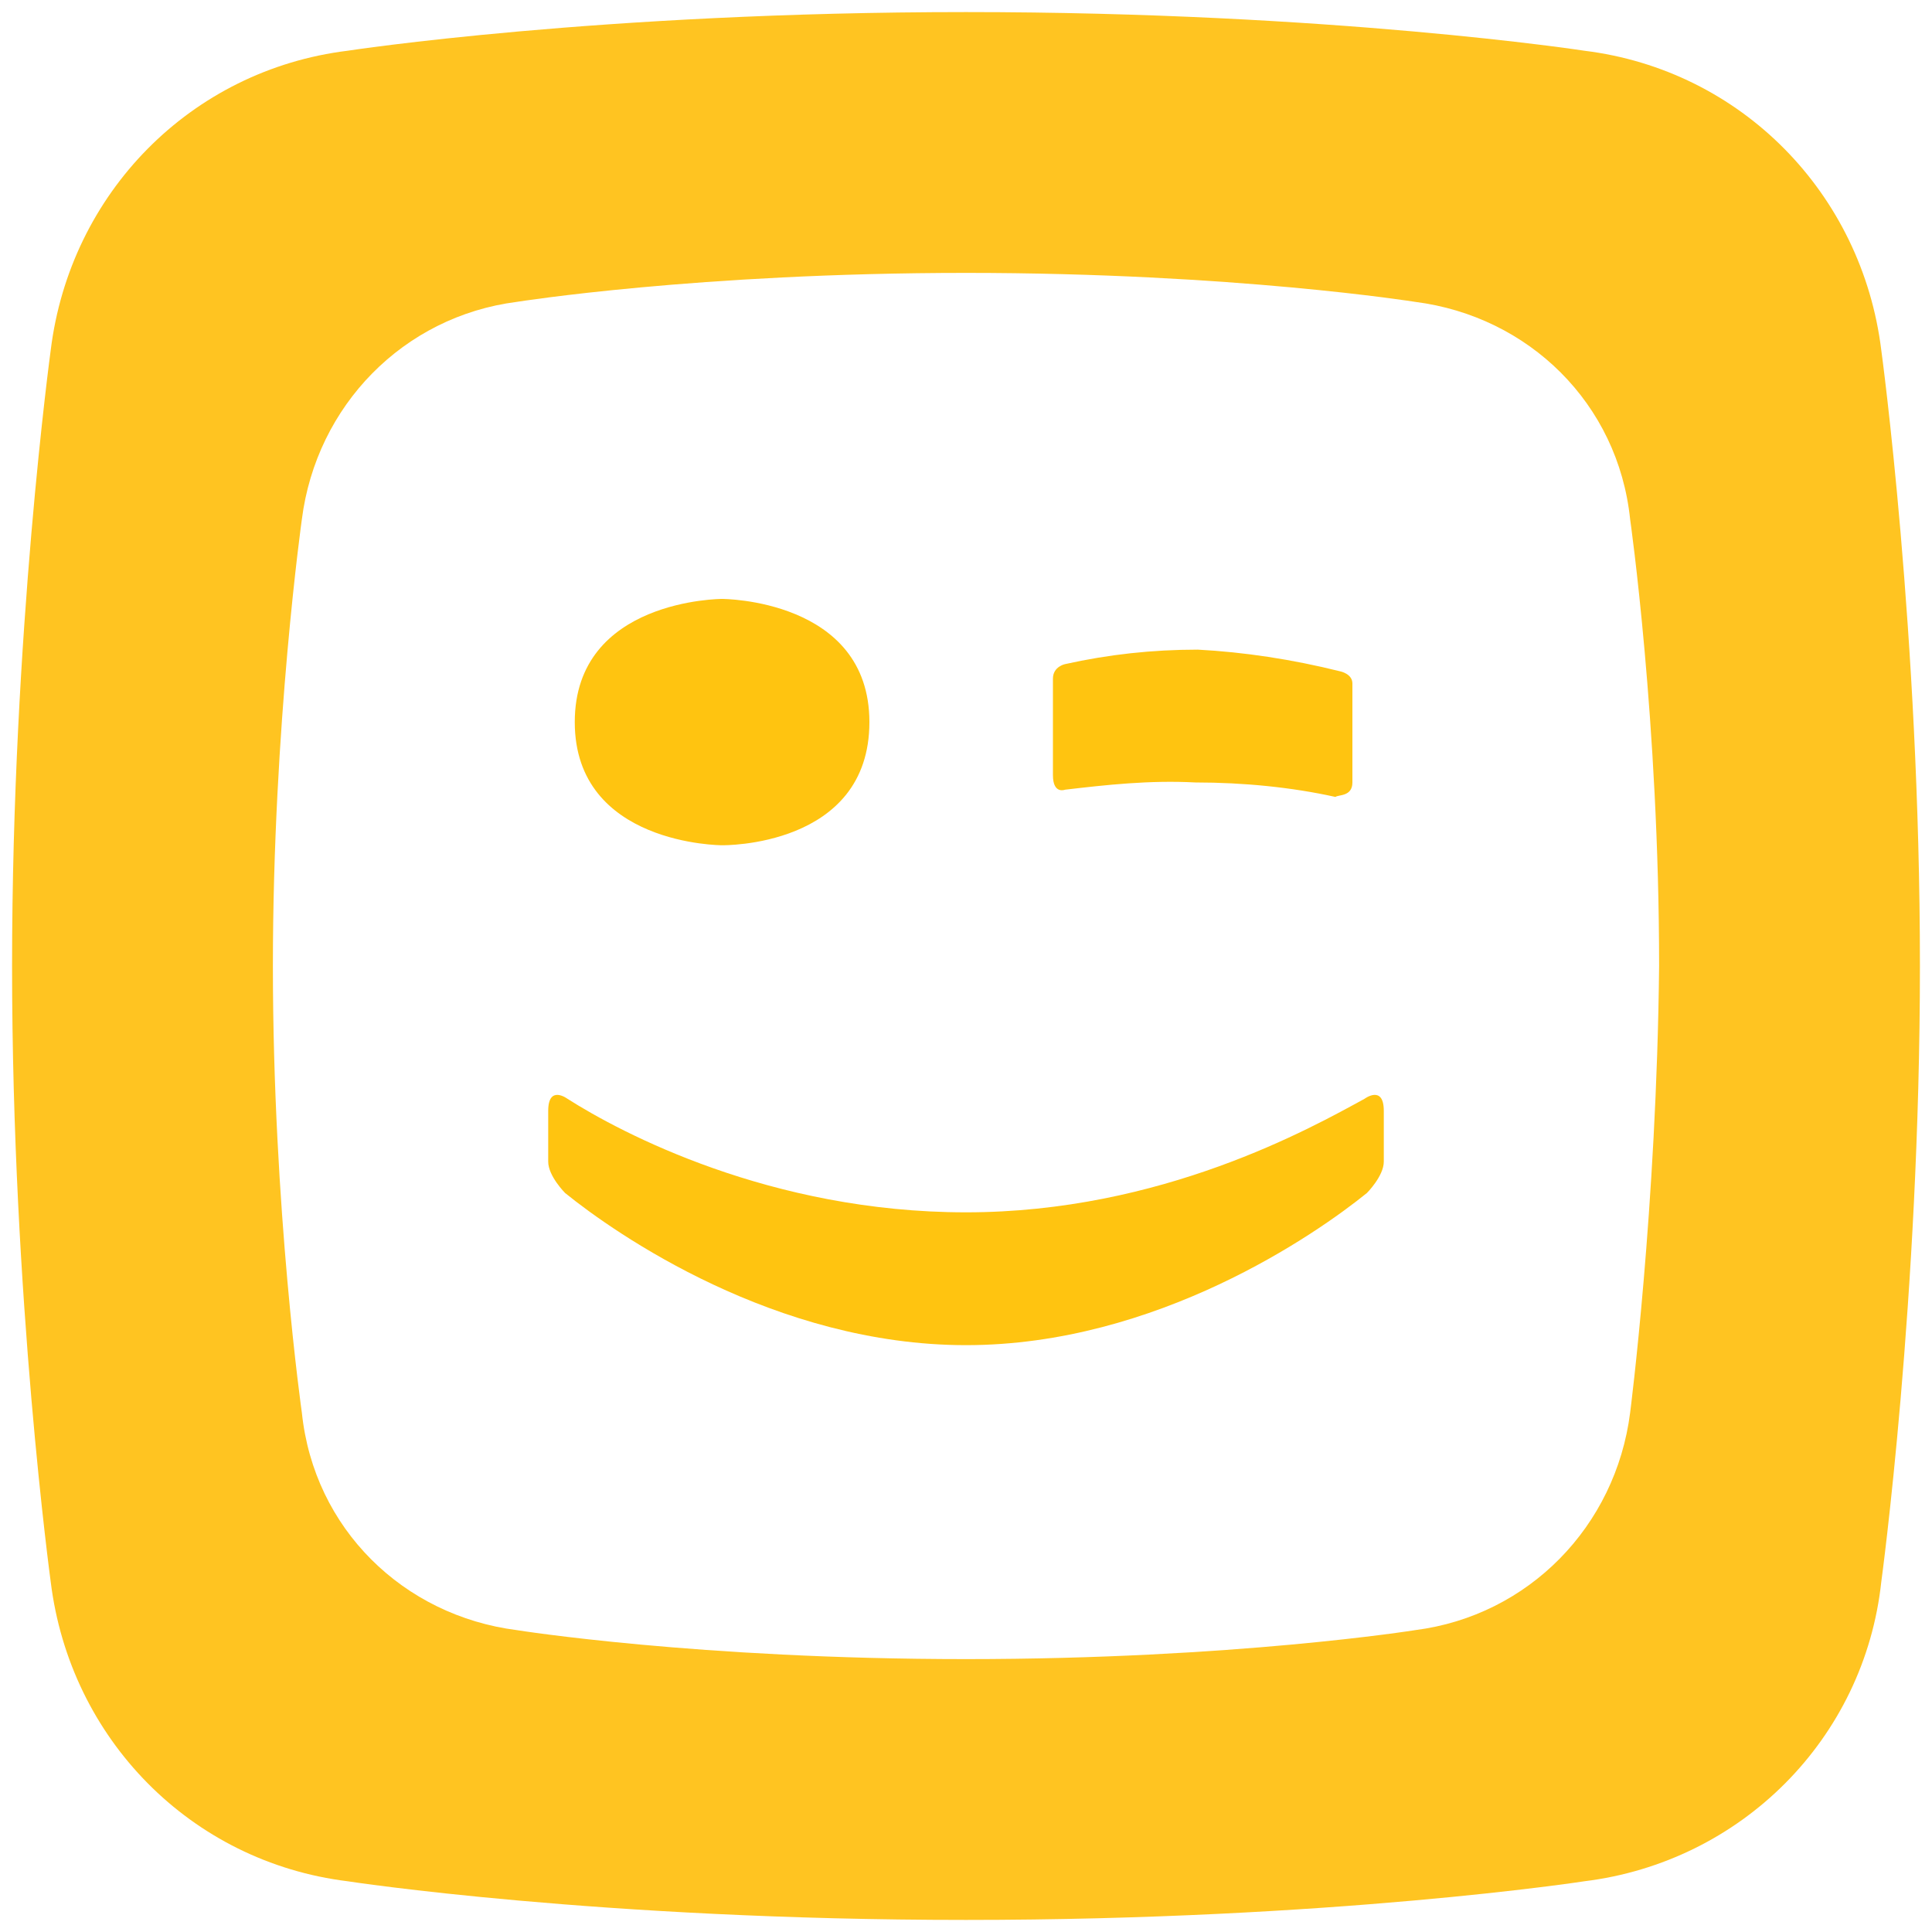
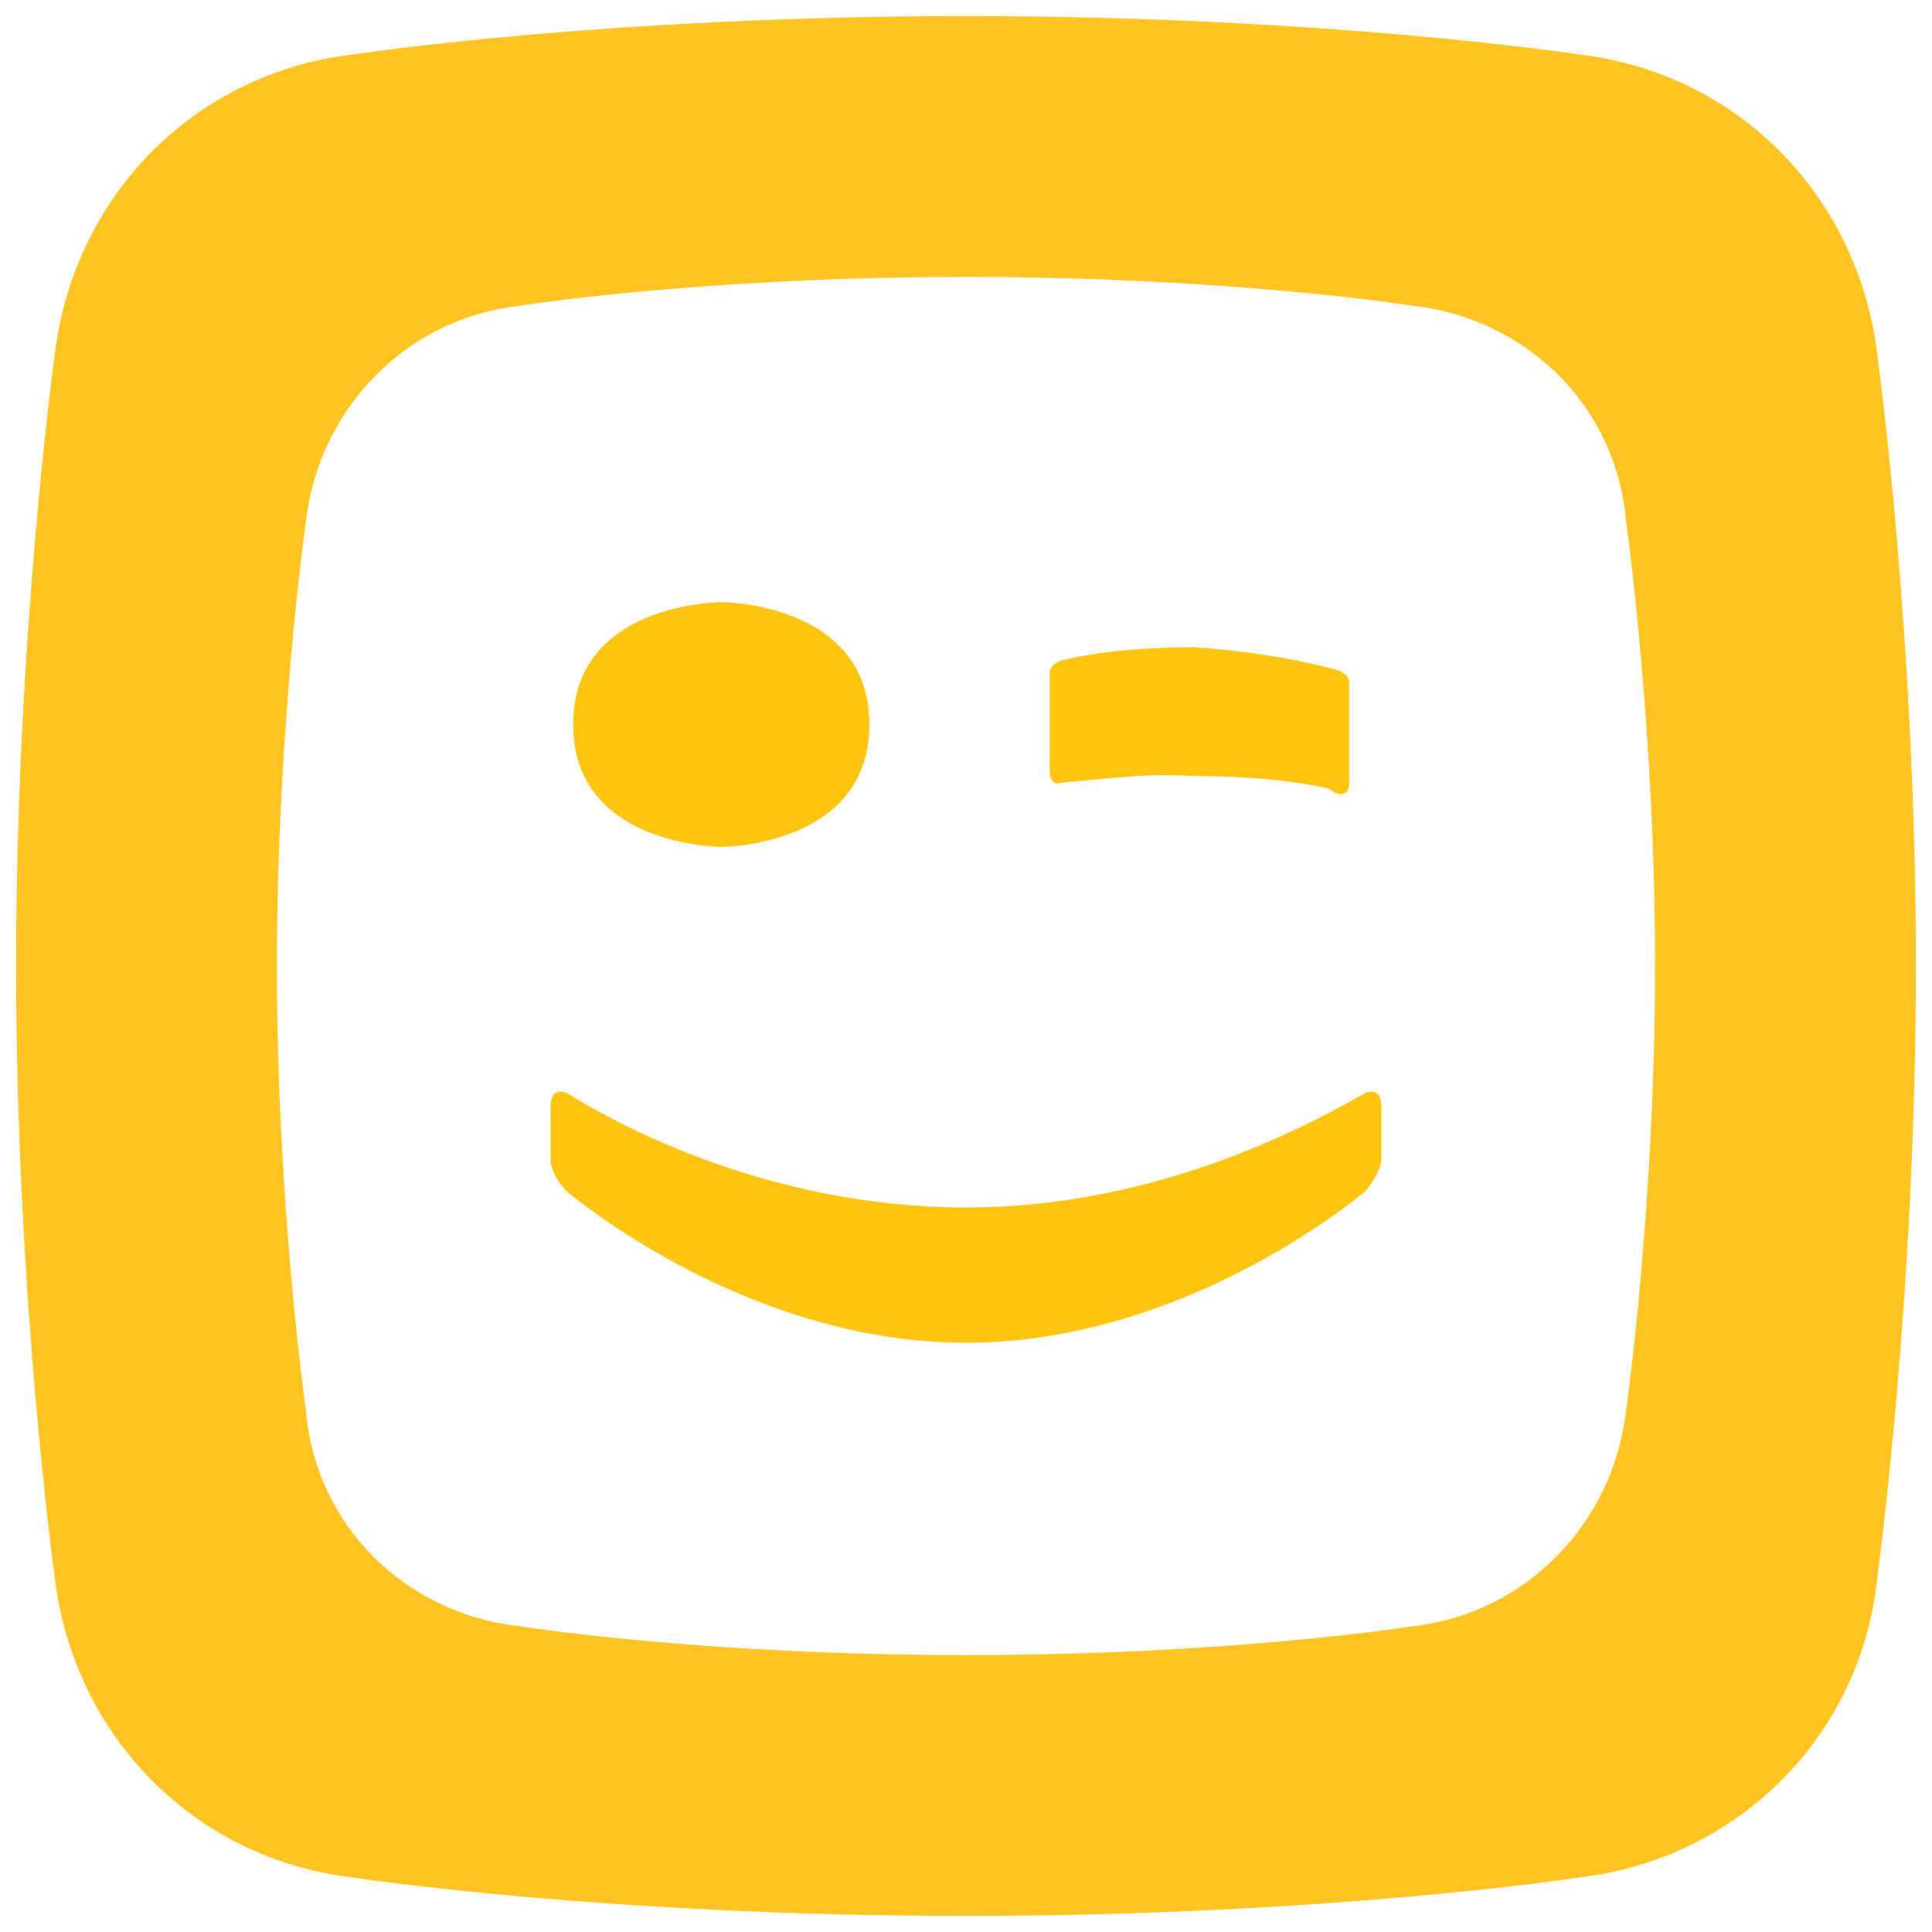
- <svg xmlns="http://www.w3.org/2000/svg" enable-background="new 0 0 80 80" viewBox="0 0 80 80">
-   <path d="m77.9 14.5c-.8-6.5-5.8-11.6-12.3-12.4 0 0-10.4-1.6-25.6-1.6s-25.6 1.6-25.6 1.6c-6.5.8-11.5 5.9-12.3 12.4 0 0-1.6 11.7-1.6 25.5s1.6 25.5 1.6 25.5c.8 6.5 5.8 11.6 12.3 12.4 0 0 10.4 1.6 25.6 1.6s25.6-1.6 25.6-1.6c6.5-.8 11.6-5.9 12.3-12.4 0 0 1.6-11.7 1.6-25.5s-1.6-25.5-1.6-25.5m-10.4 44c-.6 4.7-4.2 8.4-8.9 9 0 0-7.5 1.2-18.6 1.2s-18.6-1.2-18.6-1.2c-4.7-.6-8.4-4.2-8.9-9 0 0-1.2-8.4-1.2-18.5 0-10 1.2-18.5 1.2-18.5.6-4.7 4.2-8.4 8.9-9 0 0 7.5-1.2 18.6-1.2s18.6 1.2 18.6 1.2c4.7.6 8.4 4.2 8.9 9 0 0 1.2 8.4 1.2 18.5-.1 10-1.2 18.5-1.2 18.5" fill="#ffc421" />
+ <svg xmlns="http://www.w3.org/2000/svg" enable-background="new 0 0 60 60" viewBox="0 0 60 60">
+   <path d="m58.3 11c-.6-4.9-4.3-8.7-9.2-9.3 0 0-7.8-1.2-19.1-1.2s-19.1 1.2-19.1 1.2c-4.9.6-8.6 4.4-9.2 9.3 0 0-1.2 8.7-1.2 19s1.2 19 1.2 19c.6 4.9 4.3 8.7 9.2 9.3 0 0 7.8 1.2 19.1 1.2s19.1-1.2 19.1-1.2c4.9-.6 8.7-4.4 9.2-9.3 0 0 1.2-8.7 1.2-19s-1.2-19-1.2-19m-7.8 32.8c-.4 3.5-3.1 6.3-6.6 6.7 0 0-5.6.9-13.9.9s-13.9-.9-13.9-.9c-3.5-.4-6.3-3.1-6.6-6.7 0 0-.9-6.3-.9-13.8s.9-13.8.9-13.8c.4-3.5 3.1-6.3 6.6-6.7 0 0 5.6-.9 13.9-.9s13.9.9 13.9.9c3.5.4 6.3 3.1 6.6 6.7 0 0 .9 6.3.9 13.8s-.9 13.8-.9 13.8" fill="#ffc421" />
  <g fill="#ffc410">
-     <path d="m56 32.4v-4.1c0-.4-.5-.5-.5-.5-2-.5-4-.8-5.9-.9-1.9 0-3.7.2-5.5.6 0 0-.5.1-.5.6v4c0 .8.5.6.5.6 1.7-.2 3.5-.4 5.4-.3 2 0 4 .2 5.8.6.1-.1.7 0 .7-.6" />
-     <path d="m36 29.9c0-5.1-6.1-5.1-6.1-5.1s-6.1 0-6.1 5.1 6.1 5.1 6.1 5.1 6.1.1 6.1-5.1" />
-     <path d="m40 55.7c-7.9 0-14.5-4.6-16.6-6.3 0 0-.7-.7-.7-1.3v-2.1c0-1.1.8-.5.8-.5 2.2 1.4 8.4 4.7 16.5 4.7s14.3-3.5 16.5-4.7c0 0 .8-.6.8.5v2.1c0 .6-.7 1.3-.7 1.3-2.1 1.7-8.7 6.3-16.6 6.3" />
+     <path d="m41.9 24.3v-3.1c0-.3-.4-.4-.4-.4-1.5-.4-3-.6-4.4-.7-1.4 0-2.8.1-4.1.4 0 0-.4.1-.4.4v3c0 .6.4.4.4.4 1.3-.1 2.6-.3 4-.2 1.5 0 3 .1 4.3.4.2.2.6.3.6-.2" />
+     <path d="m27 22.5c0-3.8-4.6-3.8-4.6-3.8s-4.6 0-4.6 3.8 4.6 3.8 4.6 3.8 4.6 0 4.6-3.8" />
+     <path d="m30 41.7c-5.9 0-10.8-3.4-12.4-4.7 0 0-.5-.5-.5-1v-1.6c0-.8.6-.4.6-.4 1.6 1 6.3 3.5 12.3 3.5s10.7-2.6 12.3-3.5c0 0 .6-.4.6.4v1.6c0 .4-.5 1-.5 1-1.6 1.3-6.5 4.7-12.4 4.7" />
  </g>
</svg>
